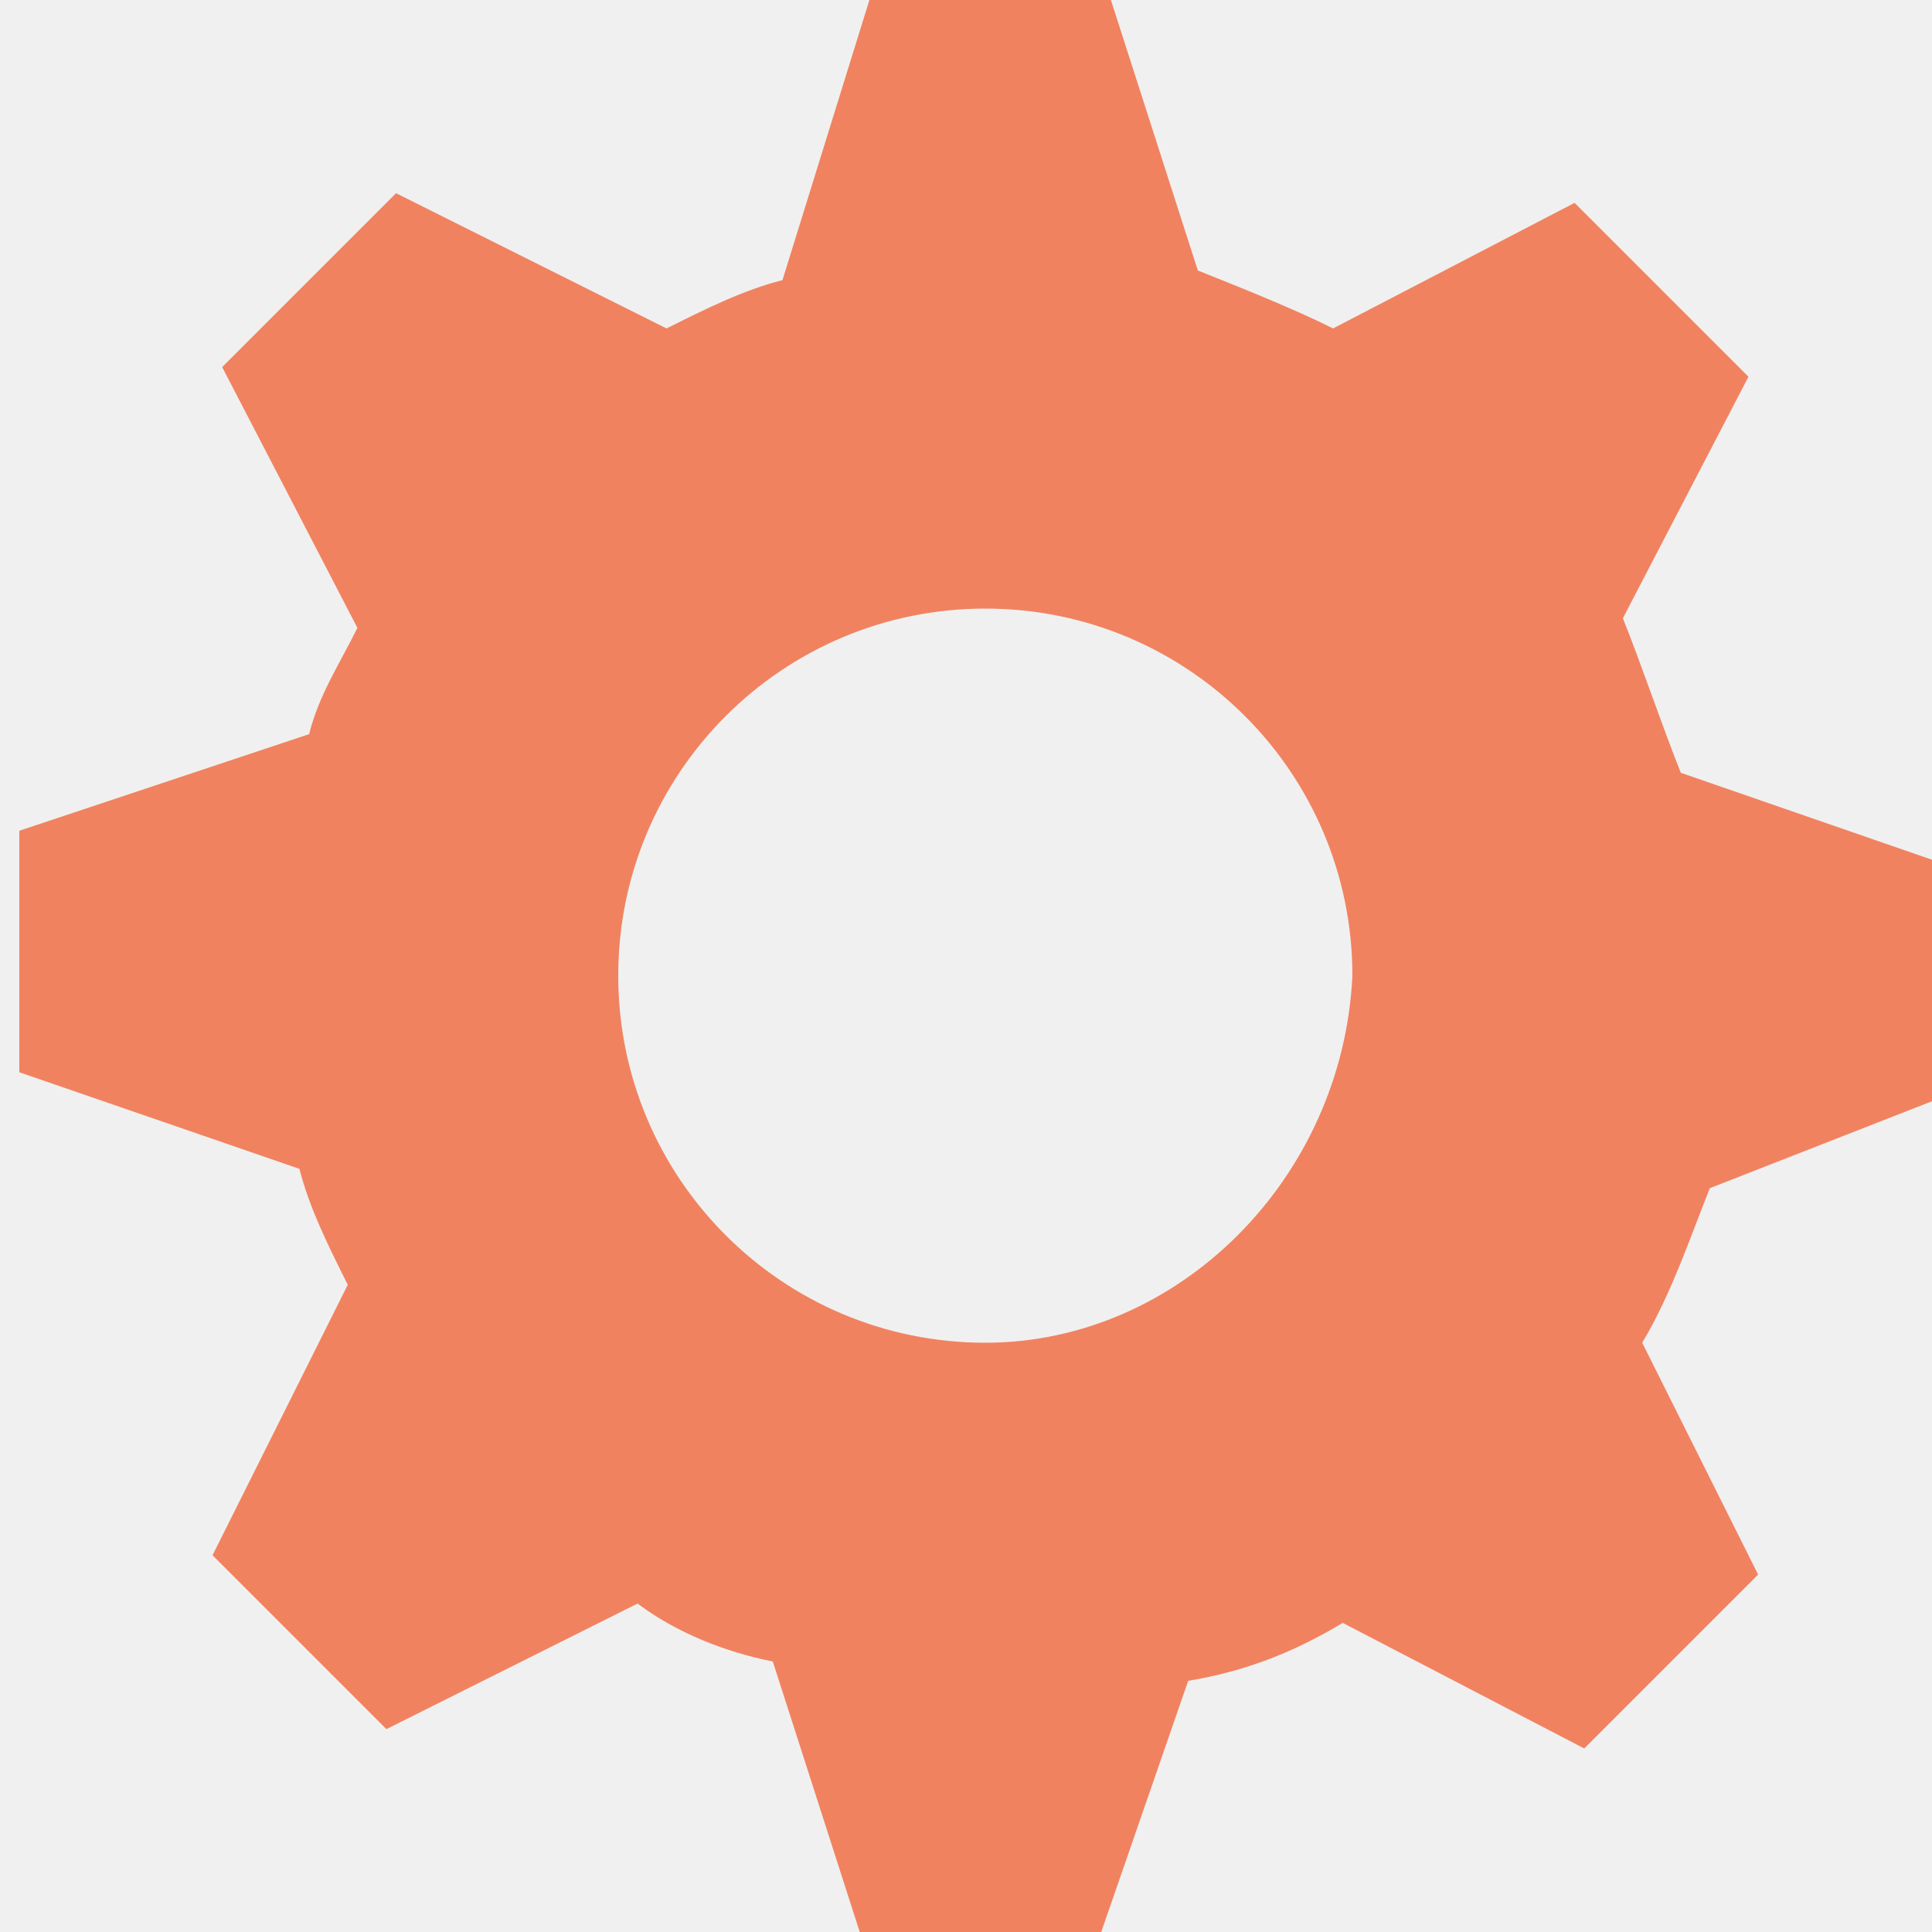
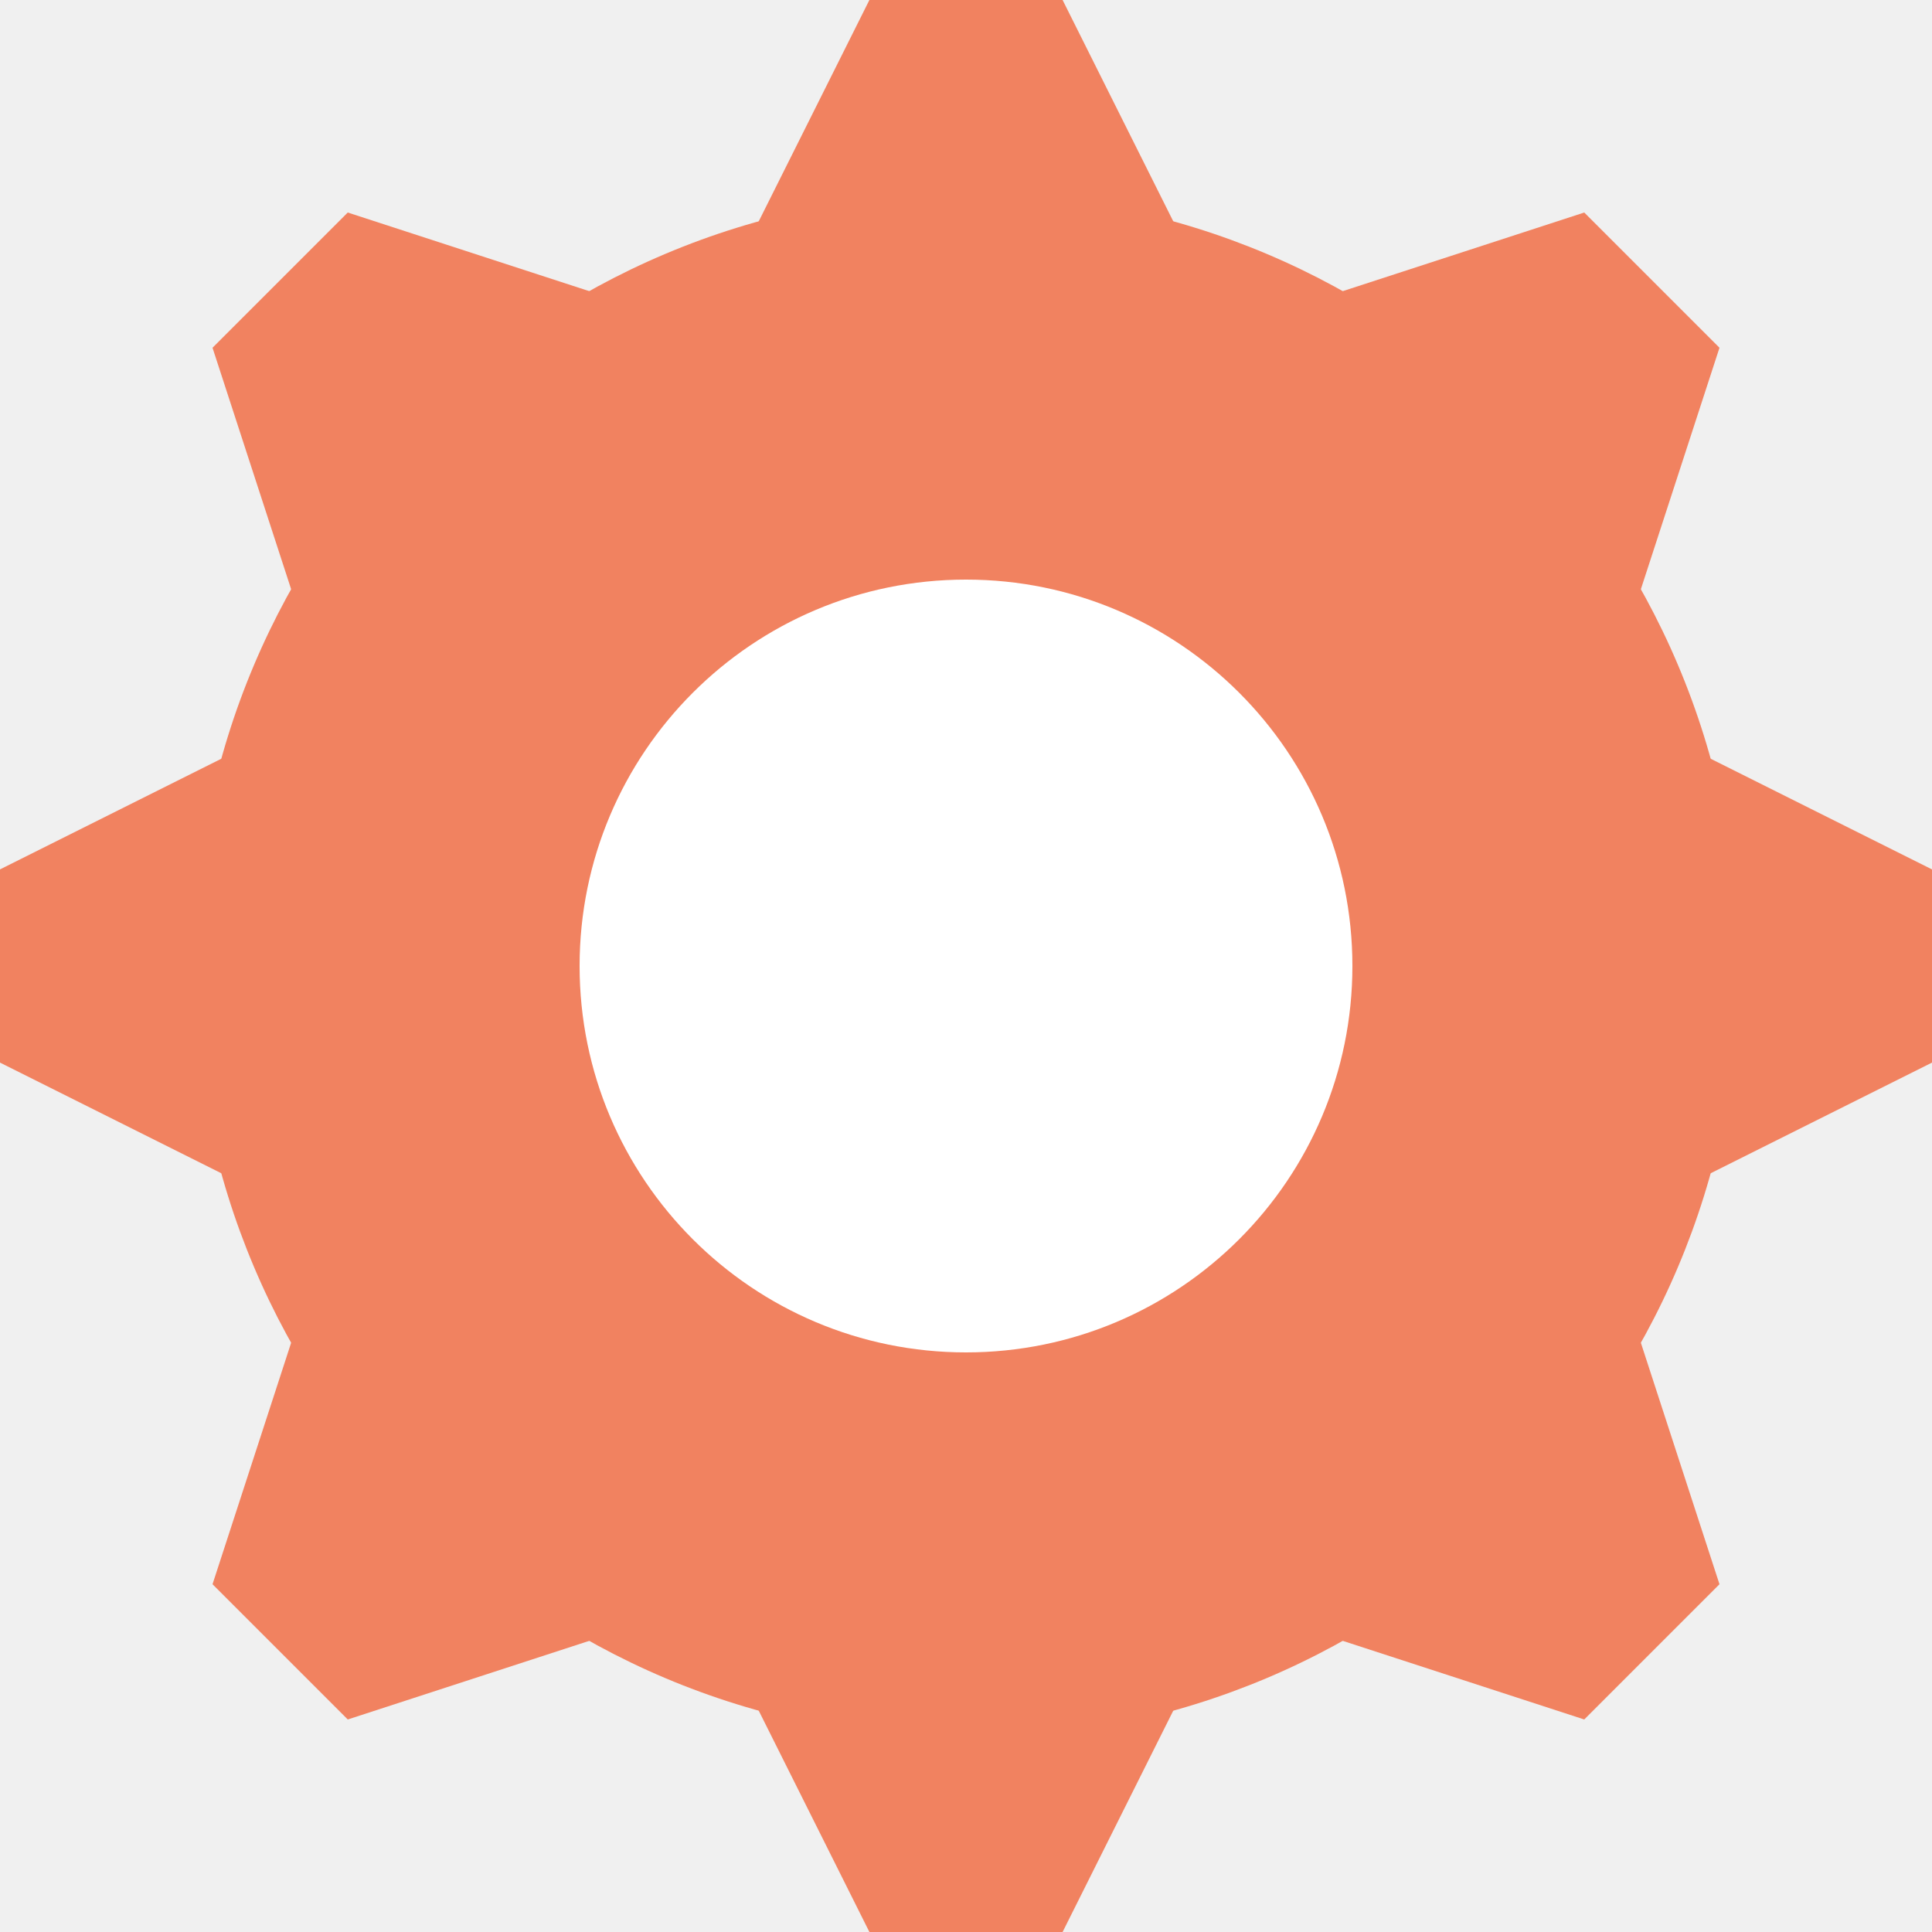
- <svg xmlns="http://www.w3.org/2000/svg" version="1.1" id="Layer_1" x="0px" y="0px" width="20px" height="20px" viewBox="-297 405 20 20" enable-background="new -297 405 20 20" xml:space="preserve">
-   <path fill="#F18260" d="M-277,416.4v-2.5l-2.6-0.9c-0.2-0.5-0.4-1.1-0.6-1.6l1.3-2.5l-1.8-1.8l-2.5,1.3c-0.4-0.2-0.9-0.4-1.4-0.6  l-0.9-2.8h-2.5l-0.9,2.9c-0.4,0.1-0.8,0.3-1.2,0.5l-2.8-1.4l-1.8,1.8l1.4,2.7c-0.2,0.4-0.4,0.7-0.5,1.1l-3,1v2.5l2.9,1  c0.1,0.4,0.3,0.8,0.5,1.2l-1.4,2.8l1.8,1.8l2.6-1.3c0.4,0.3,0.9,0.5,1.4,0.6l0.9,2.8h2.5l0.9-2.6c0.6-0.1,1.1-0.3,1.6-0.6l2.5,1.3  l1.8-1.8l-1.2-2.4c0.3-0.5,0.5-1.1,0.7-1.6L-277,416.4z M-286.8,418.9c-2.1,0-3.8-1.7-3.8-3.8c0-2.1,1.7-3.8,3.8-3.8  s3.8,1.7,3.8,3.8C-283.1,417.2-284.8,418.9-286.8,418.9z" />
+ <svg xmlns="http://www.w3.org/2000/svg" version="1.1" id="Layer_1" x="0px" y="0px" width="20px" height="20px" viewBox="0 0 20 20" enable-background="new 0 0 20 20" xml:space="preserve">
+   <circle fill="#F18260" cx="10" cy="10" r="8" />
+   <circle fill="#FFFFFF" cx="10" cy="10" r="4" />
+   <polygon fill="#F18260" points="9,0 7,4 13,4 11,0 " />
+   <polygon fill="#F18260" points="16.4,2.2 12.1,3.6 16.4,7.9 17.8,3.6 " />
+   <polygon fill="#F18260" points="20,9 16,7 16,13 20,11 " />
+   <polygon fill="#F18260" points="17.8,16.4 16.4,12.1 12.1,16.4 16.4,17.8 " />
+   <polygon fill="#F18260" points="11,20 13,16 7,16 9,20 " />
+   <polygon fill="#F18260" points="3.6,17.8 7.9,16.4 3.6,12.1 2.2,16.4 " />
+   <polygon fill="#F18260" points="0,11 4,13 4,7 0,9 " />
+   <polygon fill="#F18260" points="2.2,3.6 3.6,7.9 7.9,3.6 3.6,2.2 " />
</svg>
